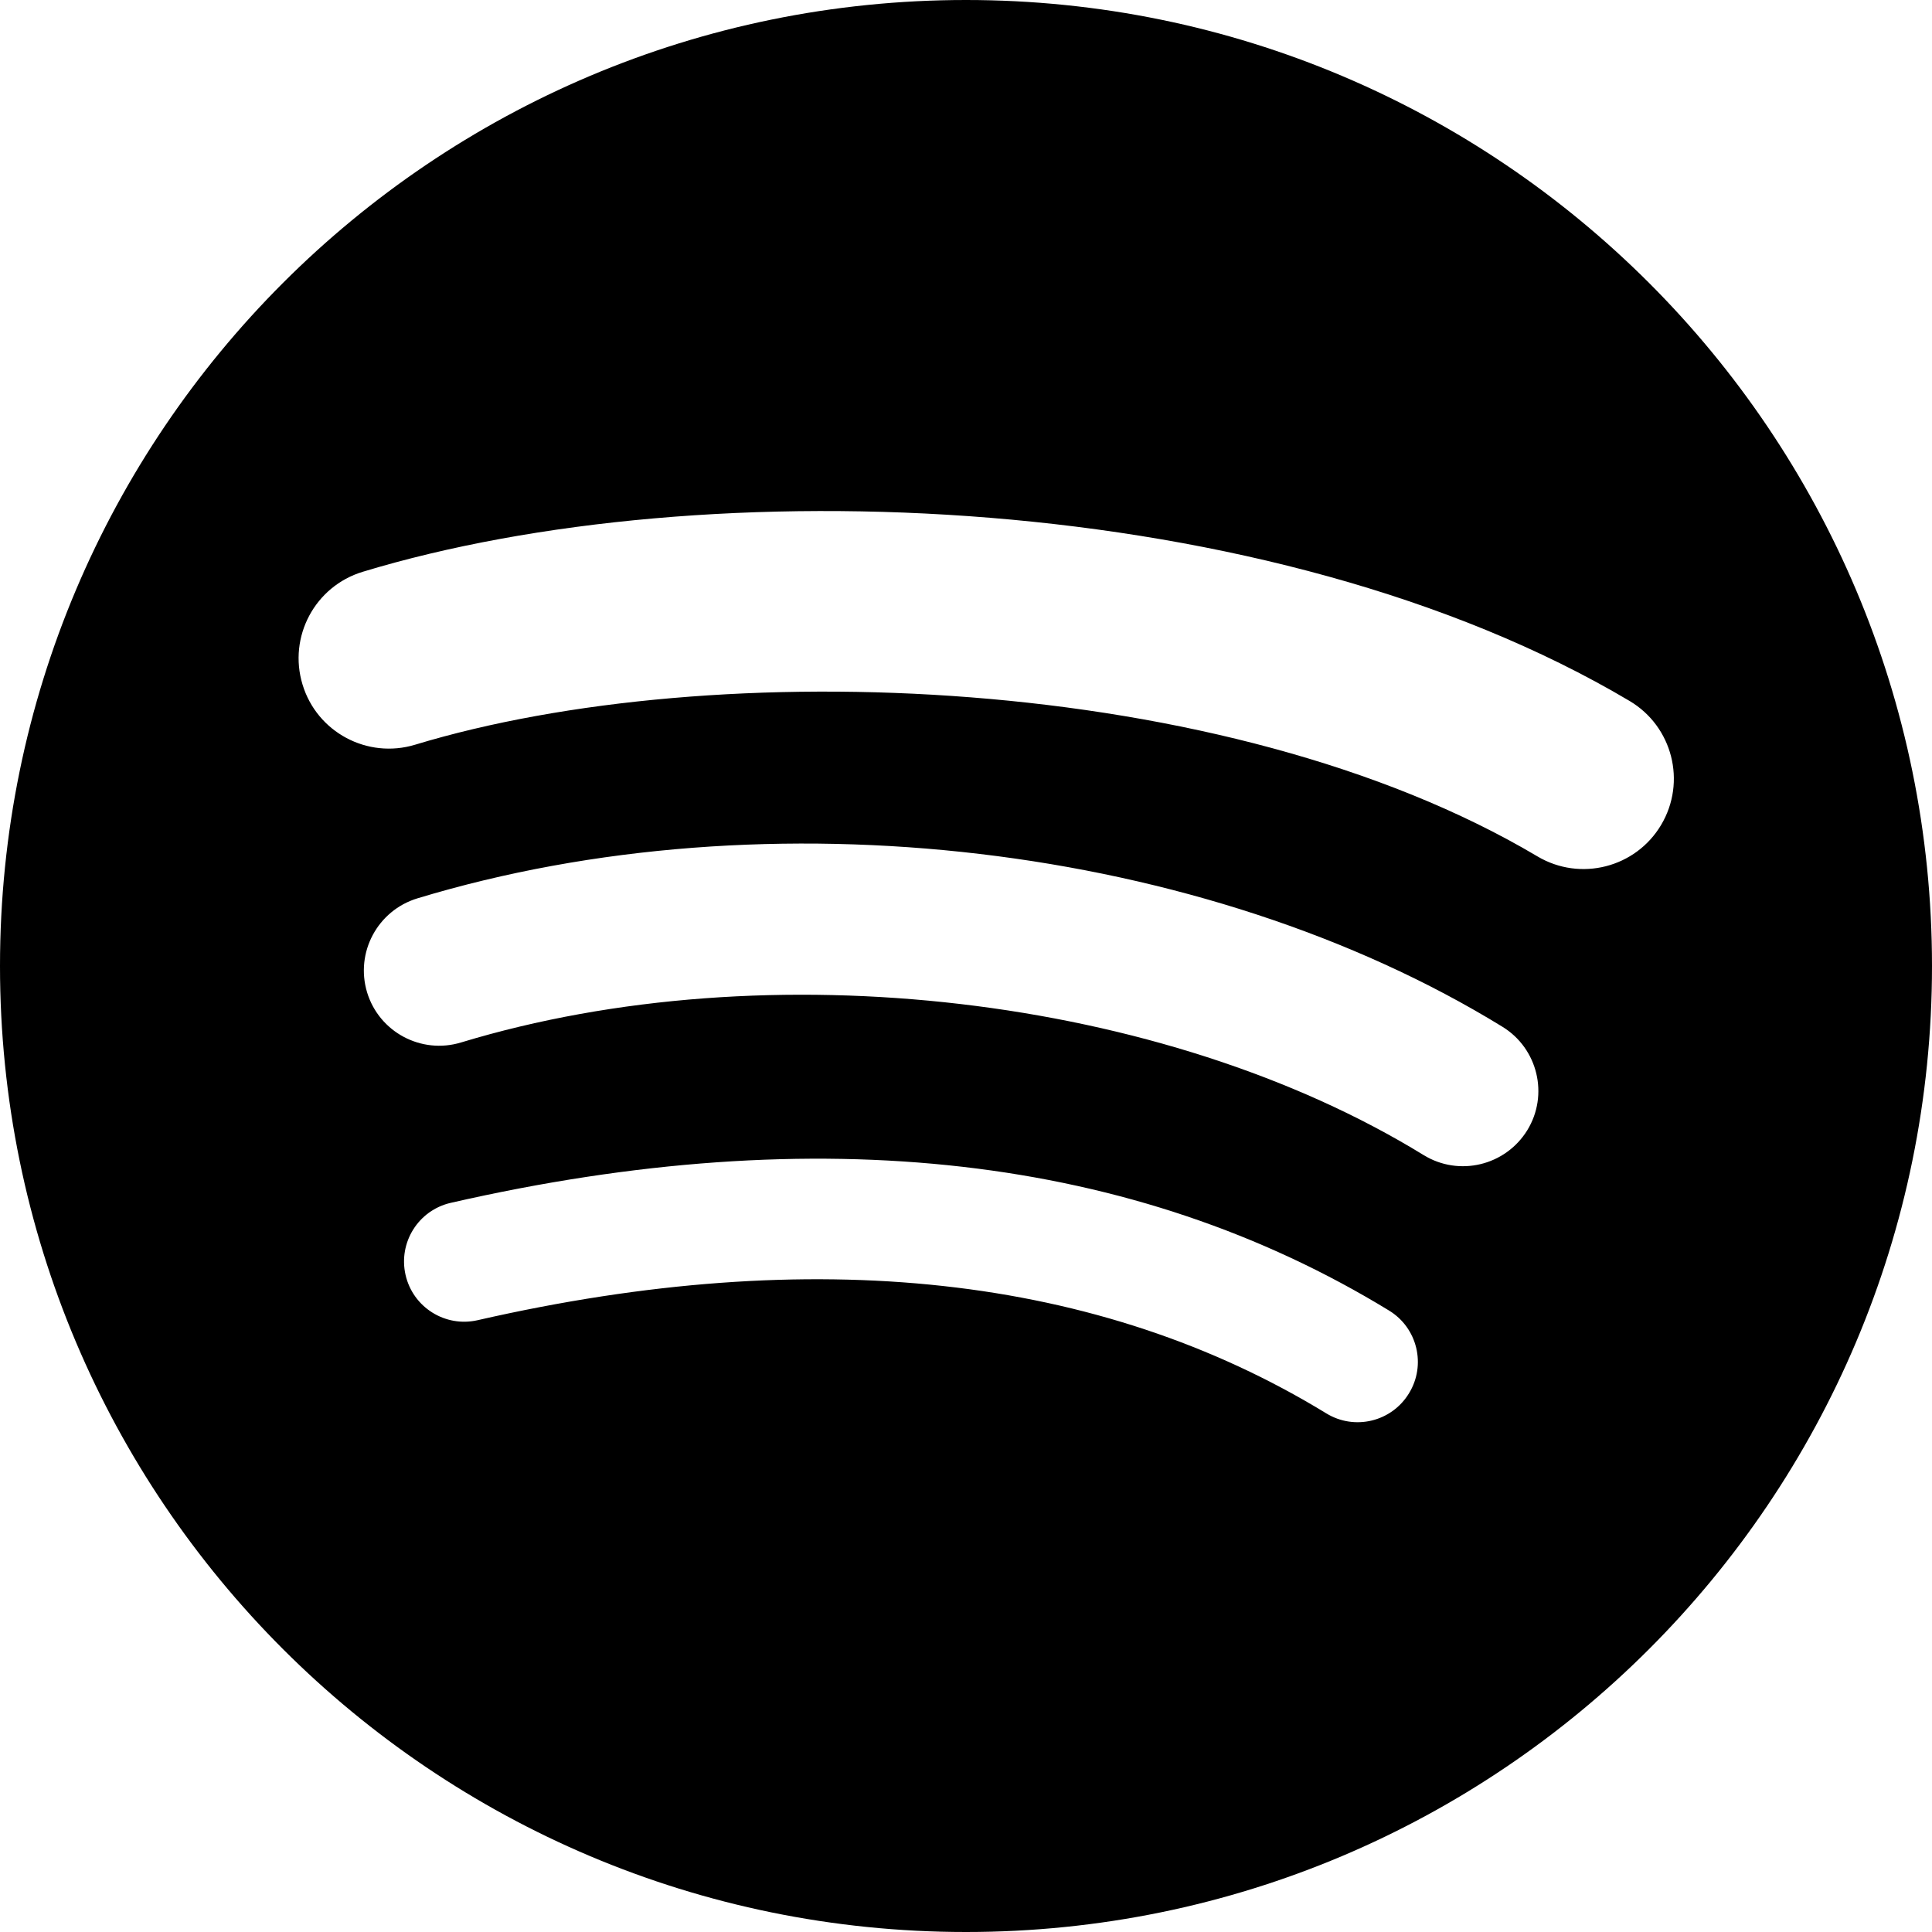
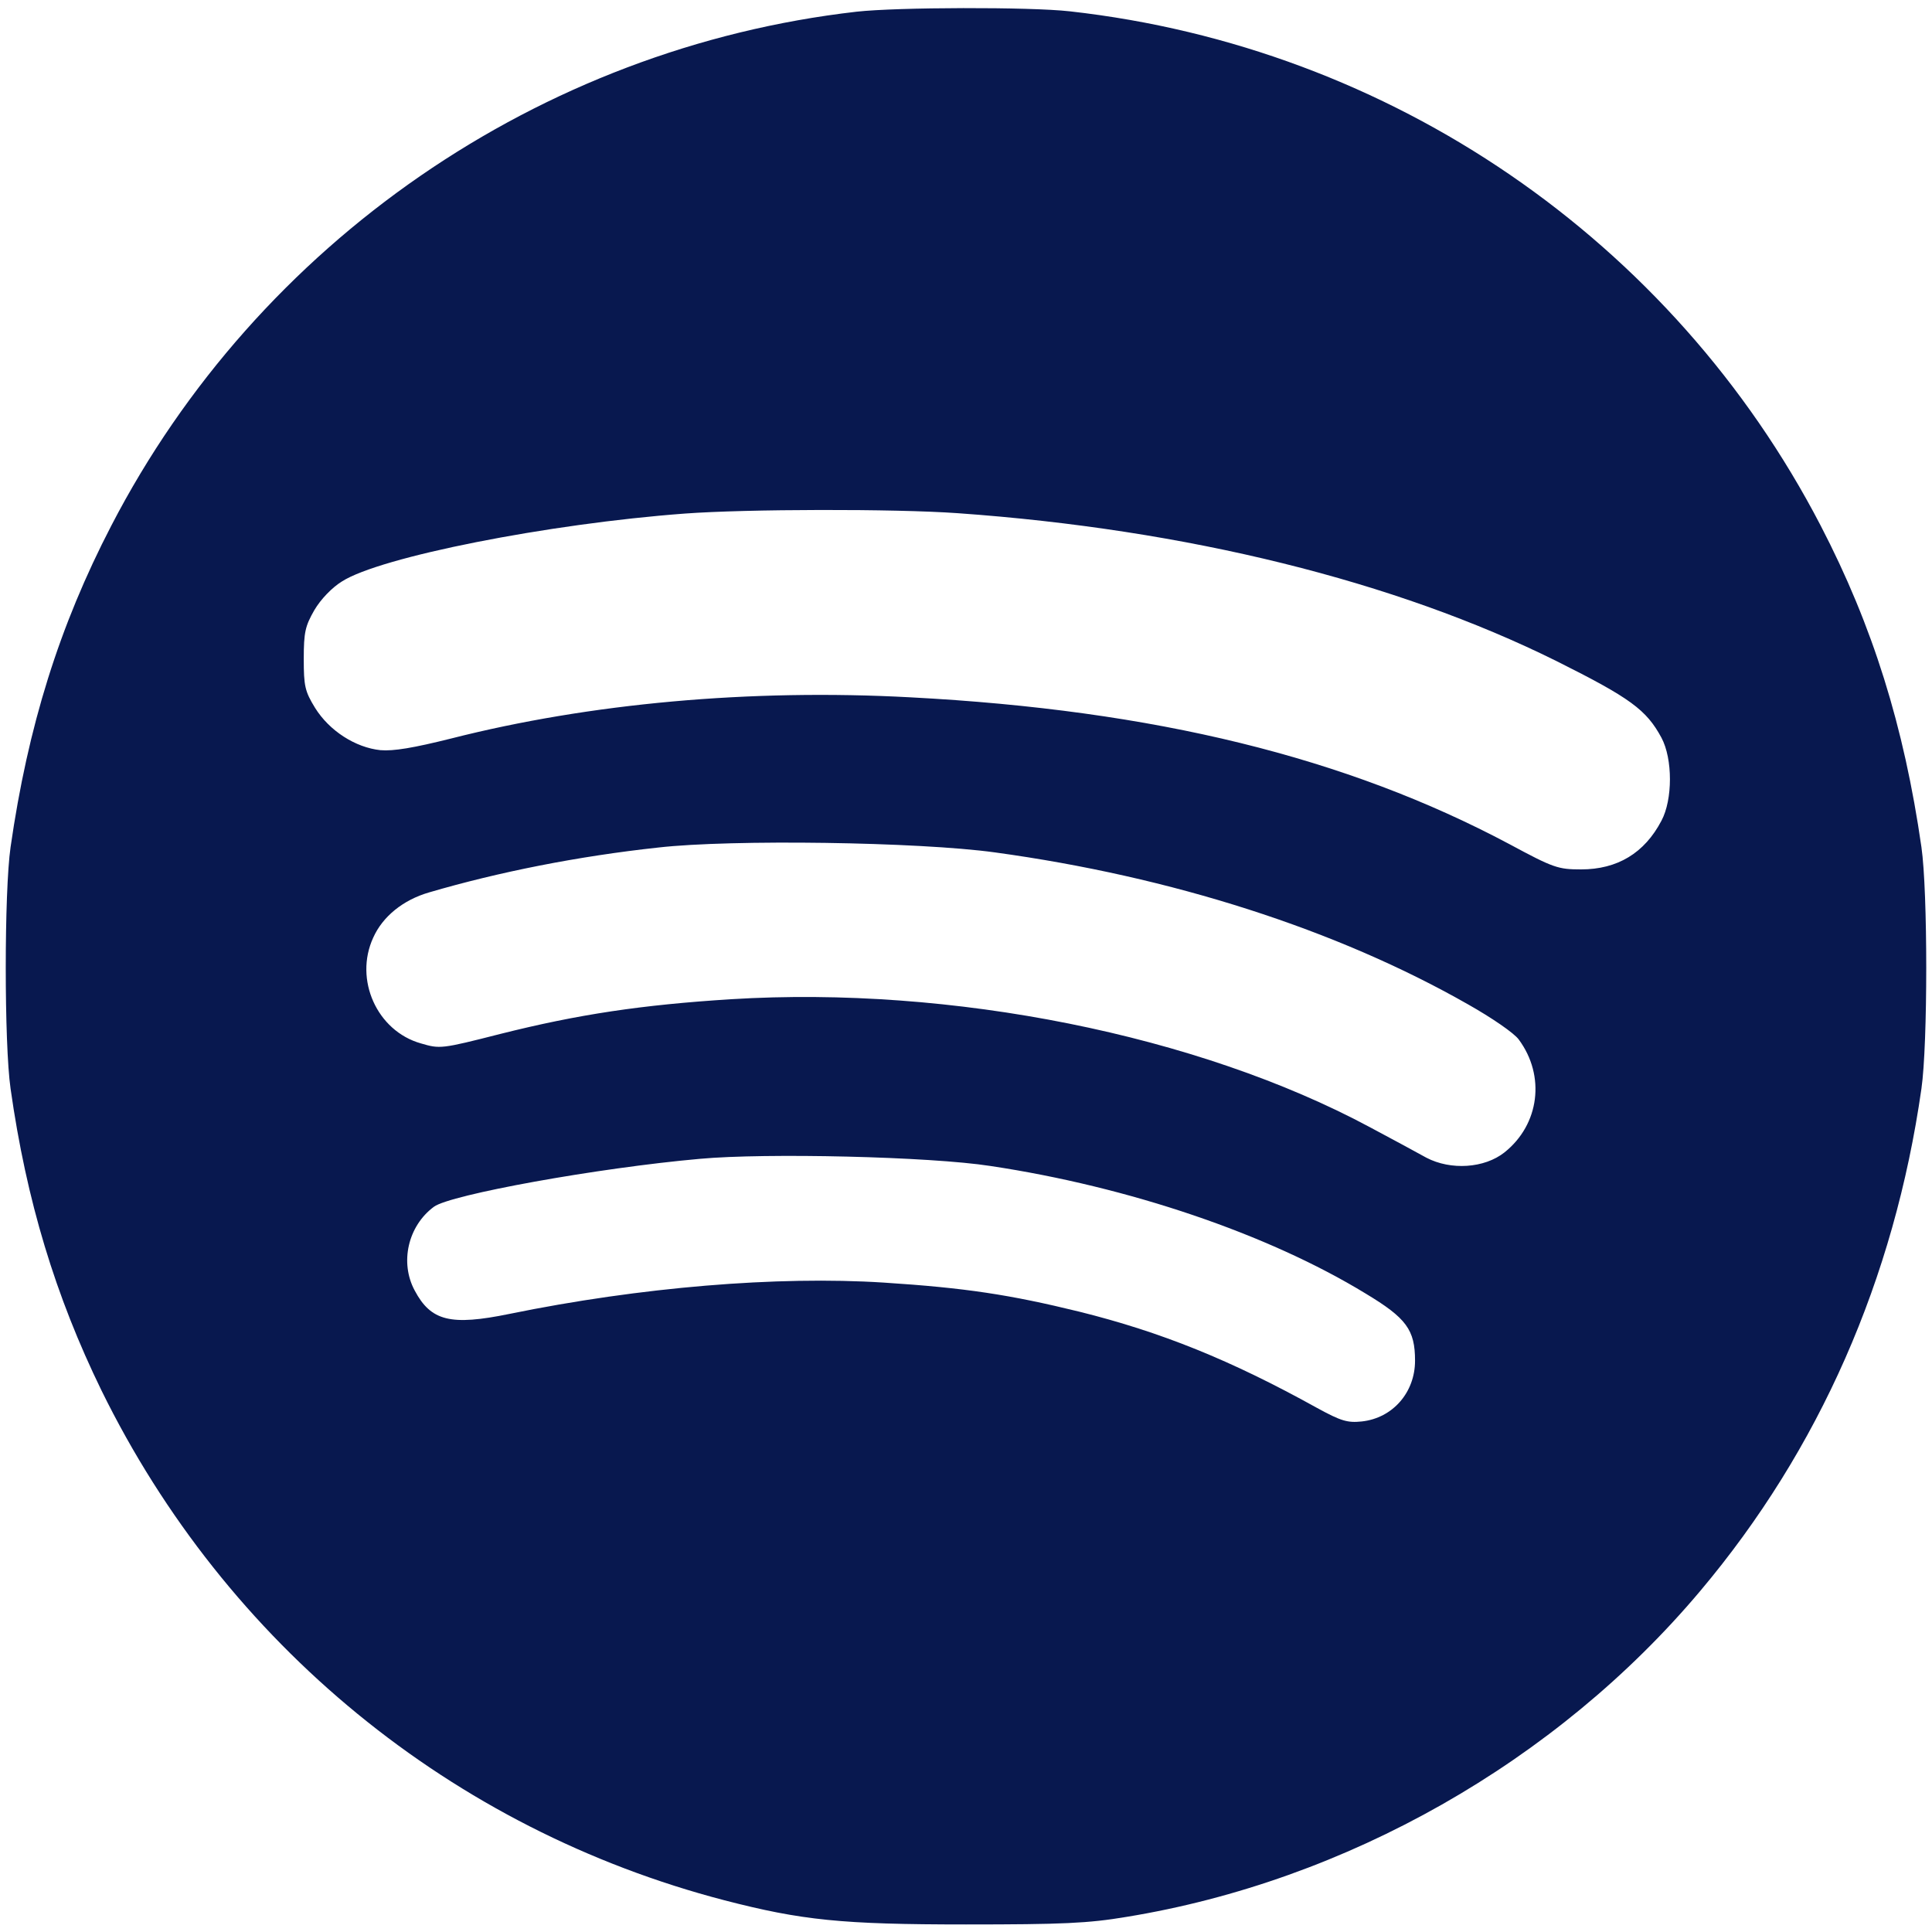
- <svg xmlns="http://www.w3.org/2000/svg" width="24" height="24" fill-rule="evenodd" clip-rule="evenodd">
-   <path d="M19.098 10.638c-3.868-2.297-10.248-2.508-13.941-1.387-.593.18-1.22-.155-1.399-.748-.18-.593.154-1.22.748-1.4 4.239-1.287 11.285-1.038 15.738 1.605.533.317.708 1.005.392 1.538-.316.533-1.005.709-1.538.392zm-.126 3.403c-.272.44-.847.578-1.287.308-3.225-1.982-8.142-2.557-11.958-1.399-.494.15-1.017-.129-1.167-.623-.149-.495.13-1.016.624-1.167 4.358-1.322 9.776-.682 13.48 1.595.44.27.578.847.308 1.286zm-1.469 3.267c-.215.354-.676.465-1.028.249-2.818-1.722-6.365-2.111-10.542-1.157-.402.092-.803-.16-.895-.562-.092-.403.159-.804.562-.896 4.571-1.045 8.492-.595 11.655 1.338.353.215.464.676.248 1.028zm-5.503-17.308c-6.627 0-12 5.373-12 12 0 6.628 5.373 12 12 12 6.628 0 12-5.372 12-12 0-6.627-5.372-12-12-12z" />
+ <svg xmlns="http://www.w3.org/2000/svg" version="1.0" width="512pt" height="512pt" viewBox="0 0 512 512" preserveAspectRatio="xMidYMid meet">
+   <g transform="translate(0,512) scale(0.1,-0.1)" fill="#08184f" stroke="none">
+     <path d="M2270 5089 c-839 -96 -1586 -611 -1975 -1362 -138 -266 -221 -532 -267 -852 -17 -118 -17 -522 0 -640 42 -297 119 -550 241 -800 330 -672 929 -1163 1651 -1351 205 -53 310 -64 640 -64 255 0 324 3 425 20 583 95 1140 411 1521 864 315 374 514 826 586 1331 17 118 17 522 0 640 -46 320 -129 586 -267 852 -393 757 -1139 1268 -1990 1363 -106 12 -458 11 -565 -1z m268 -1329 c607 -43 1160 -180 1587 -392 196 -98 238 -129 278 -203 30 -56 30 -164 0 -220 -45 -86 -117 -129 -213 -129 -61 0 -73 4 -190 67 -432 230 -940 355 -1587 389 -425 23 -851 -16 -1217 -109 -100 -25 -153 -34 -188 -31 -66 7 -135 51 -173 112 -27 44 -30 58 -30 130 0 71 4 87 28 129 17 29 47 60 73 76 101 65 546 153 909 180 162 12 555 13 723 1z m99 -899 c467 -64 905 -204 1254 -403 62 -35 122 -76 134 -93 71 -96 55 -225 -38 -299 -53 -42 -142 -48 -207 -14 -25 14 -92 50 -150 81 -455 244 -1108 375 -1692 339 -238 -15 -405 -40 -612 -92 -157 -40 -160 -40 -211 -25 -116 33 -177 169 -126 280 25 56 79 100 148 120 184 54 395 96 608 119 194 22 689 15 892 -13z m-12 -831 c366 -55 735 -180 994 -338 108 -65 131 -96 131 -178 0 -84 -59 -152 -141 -161 -38 -4 -55 1 -119 36 -229 127 -413 201 -630 255 -184 45 -301 63 -518 77 -282 18 -645 -12 -992 -83 -156 -32 -208 -19 -251 62 -40 74 -18 171 51 222 43 32 434 103 705 127 174 16 609 6 770 -19z" />
+   </g>
</svg>
